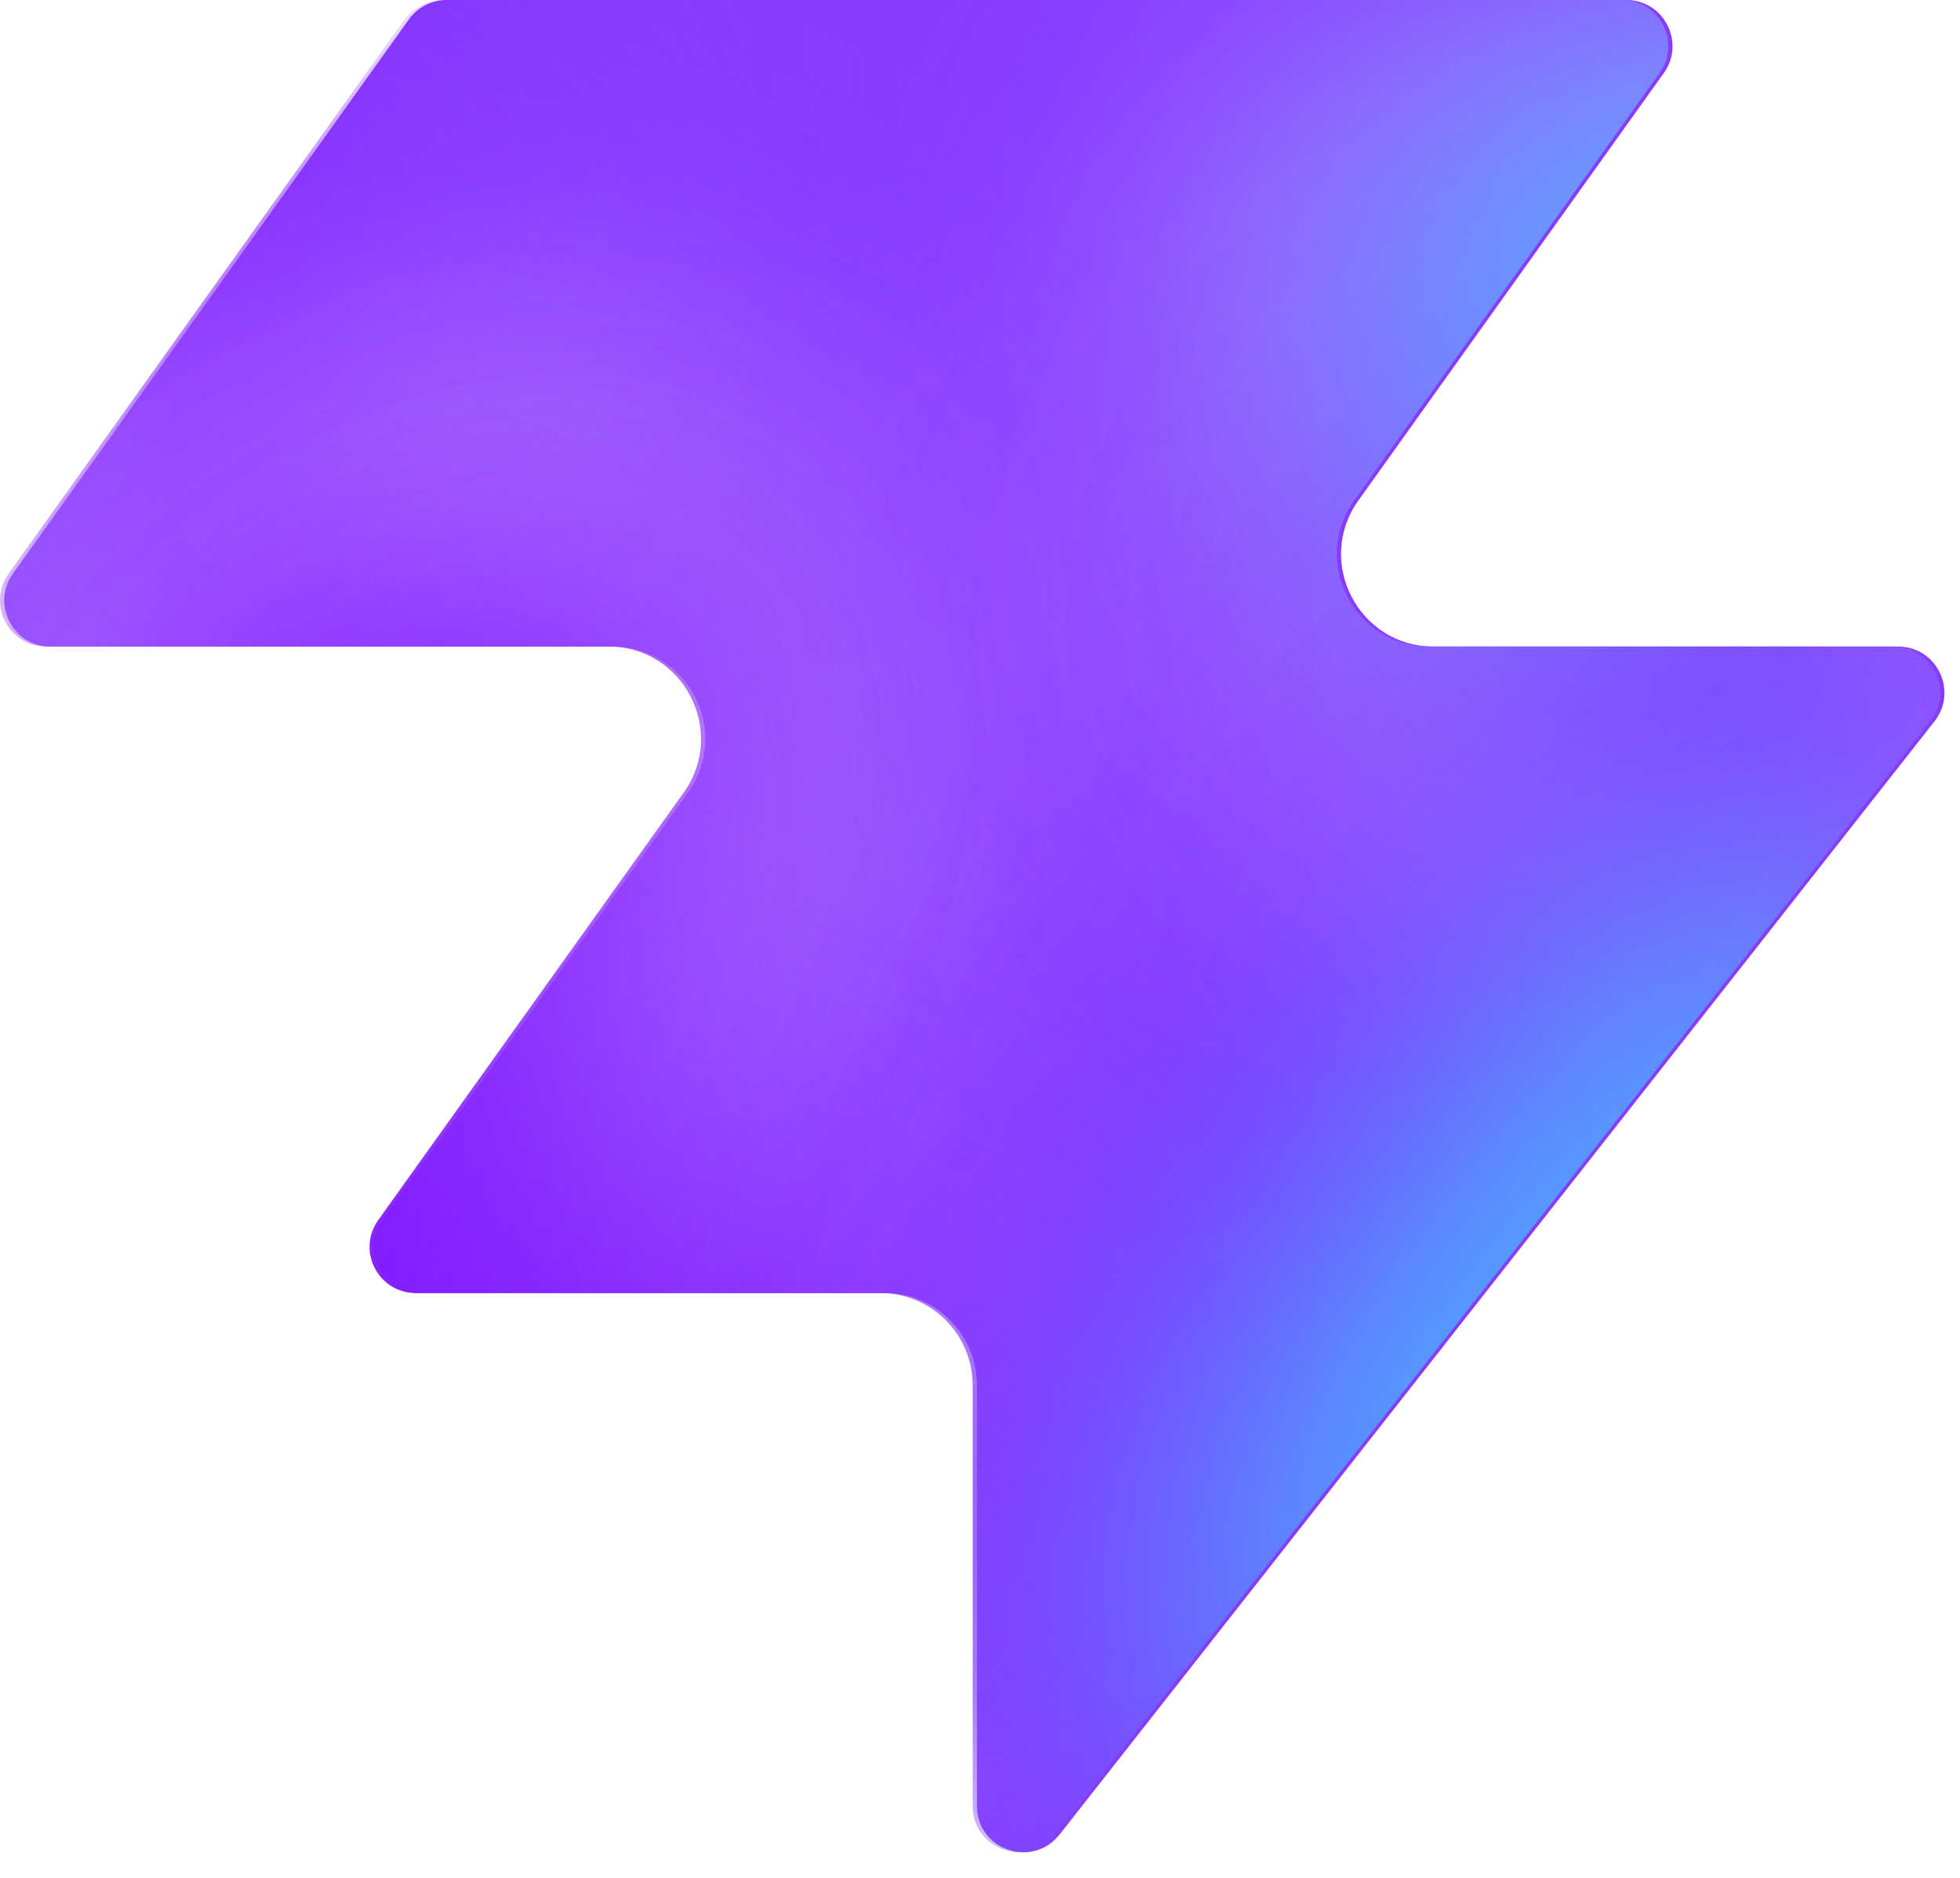
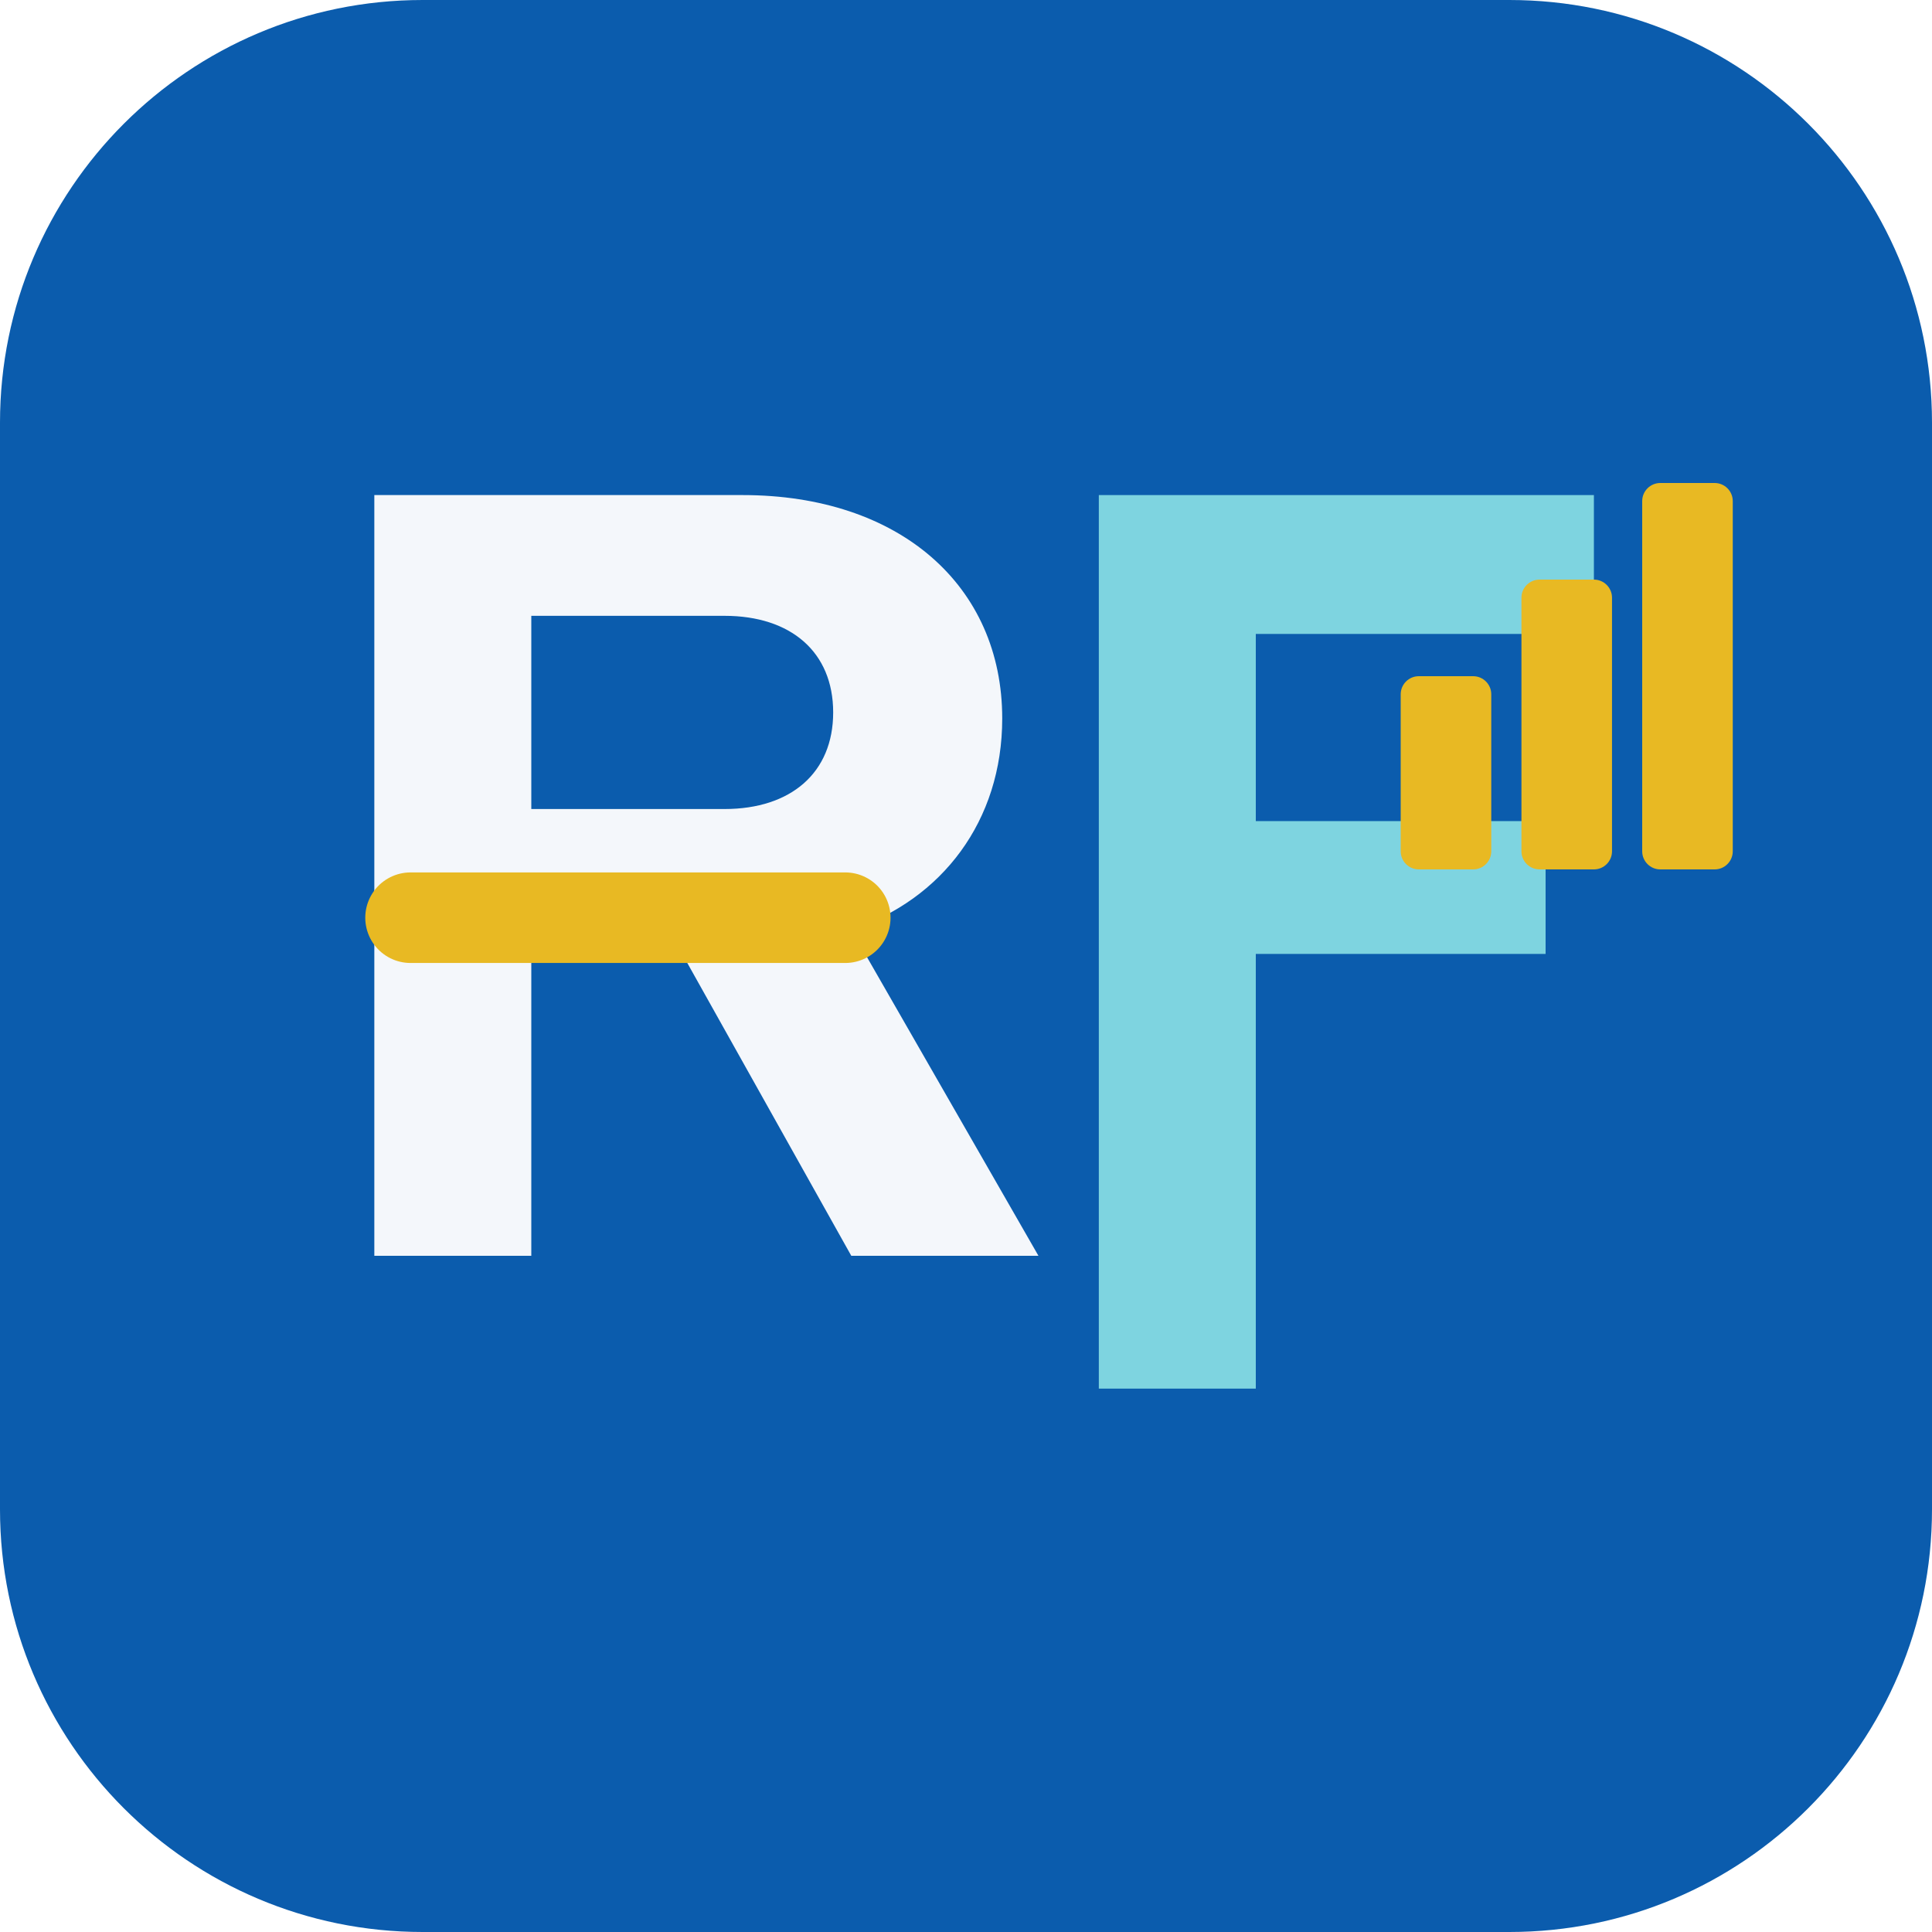
- <svg xmlns="http://www.w3.org/2000/svg" width="48" height="46" fill="none" viewBox="0 0 48 46">
-   <path fill="#863bff" d="M25.946 44.938c-.664.845-2.021.375-2.021-.698V33.937a2.26 2.26 0 0 0-2.262-2.262H10.287c-.92 0-1.456-1.04-.92-1.788l7.48-10.471c1.07-1.497 0-3.578-1.842-3.578H1.237c-.92 0-1.456-1.04-.92-1.788L10.013.474c.214-.297.556-.474.92-.474h28.894c.92 0 1.456 1.04.92 1.788l-7.48 10.471c-1.07 1.498 0 3.579 1.842 3.579h11.377c.943 0 1.473 1.088.89 1.83L25.947 44.94z" style="fill:#863bff;fill:color(display-p3 .525 .23 1);fill-opacity:1" />
-   <mask id="a" width="48" height="46" x="0" y="0" maskUnits="userSpaceOnUse" style="mask-type:alpha">
-     <path fill="#000" d="M25.842 44.938c-.664.844-2.021.375-2.021-.698V33.937a2.26 2.26 0 0 0-2.262-2.262H10.183c-.92 0-1.456-1.04-.92-1.788l7.48-10.471c1.07-1.498 0-3.579-1.842-3.579H1.133c-.92 0-1.456-1.04-.92-1.787L9.91.473c.214-.297.556-.474.92-.474h28.894c.92 0 1.456 1.04.92 1.788l-7.48 10.471c-1.07 1.498 0 3.578 1.842 3.578h11.377c.943 0 1.473 1.088.89 1.832L25.843 44.94z" style="fill:#000;fill-opacity:1" />
-   </mask>
-   <g mask="url(#a)">
-     <g filter="url(#b)">
-       <ellipse cx="5.508" cy="14.704" fill="#ede6ff" rx="5.508" ry="14.704" style="fill:#ede6ff;fill:color(display-p3 .927 .903 1);fill-opacity:1" transform="matrix(.00324 1 1 -.00324 -4.47 31.516)" />
-     </g>
-     <g filter="url(#c)">
-       <ellipse cx="10.399" cy="29.851" fill="#ede6ff" rx="10.399" ry="29.851" style="fill:#ede6ff;fill:color(display-p3 .927 .903 1);fill-opacity:1" transform="matrix(.00324 1 1 -.00324 -39.328 7.883)" />
-     </g>
-     <g filter="url(#d)">
-       <ellipse cx="5.508" cy="30.487" fill="#7e14ff" rx="5.508" ry="30.487" style="fill:#7e14ff;fill:color(display-p3 .492 .077 1);fill-opacity:1" transform="rotate(89.814 -25.913 -14.639)scale(1 -1)" />
-     </g>
-     <g filter="url(#e)">
-       <ellipse cx="5.508" cy="30.599" fill="#7e14ff" rx="5.508" ry="30.599" style="fill:#7e14ff;fill:color(display-p3 .492 .077 1);fill-opacity:1" transform="rotate(89.814 -32.644 -3.334)scale(1 -1)" />
-     </g>
-     <g filter="url(#f)">
-       <ellipse cx="5.508" cy="30.599" fill="#7e14ff" rx="5.508" ry="30.599" style="fill:#7e14ff;fill:color(display-p3 .492 .077 1);fill-opacity:1" transform="matrix(.00324 1 1 -.00324 -34.34 30.47)" />
-     </g>
-     <g filter="url(#g)">
-       <ellipse cx="14.072" cy="22.078" fill="#ede6ff" rx="14.072" ry="22.078" style="fill:#ede6ff;fill:color(display-p3 .927 .903 1);fill-opacity:1" transform="rotate(93.35 24.506 48.493)scale(-1 1)" />
-     </g>
-     <g filter="url(#h)">
-       <ellipse cx="3.47" cy="21.501" fill="#7e14ff" rx="3.47" ry="21.501" style="fill:#7e14ff;fill:color(display-p3 .492 .077 1);fill-opacity:1" transform="rotate(89.009 28.708 47.59)scale(-1 1)" />
-     </g>
-     <g filter="url(#i)">
-       <ellipse cx="3.47" cy="21.501" fill="#7e14ff" rx="3.47" ry="21.501" style="fill:#7e14ff;fill:color(display-p3 .492 .077 1);fill-opacity:1" transform="rotate(89.009 28.708 47.59)scale(-1 1)" />
-     </g>
-     <g filter="url(#j)">
-       <ellipse cx=".387" cy="8.972" fill="#7e14ff" rx="4.407" ry="29.108" style="fill:#7e14ff;fill:color(display-p3 .492 .077 1);fill-opacity:1" transform="rotate(39.51 .387 8.972)" />
-     </g>
-     <g filter="url(#k)">
-       <ellipse cx="47.523" cy="-6.092" fill="#7e14ff" rx="4.407" ry="29.108" style="fill:#7e14ff;fill:color(display-p3 .492 .077 1);fill-opacity:1" transform="rotate(37.892 47.523 -6.092)" />
-     </g>
-     <g filter="url(#l)">
-       <ellipse cx="41.412" cy="6.333" fill="#47bfff" rx="5.971" ry="9.665" style="fill:#47bfff;fill:color(display-p3 .28 .748 1);fill-opacity:1" transform="rotate(37.892 41.412 6.333)" />
-     </g>
-     <g filter="url(#m)">
-       <ellipse cx="-1.879" cy="38.332" fill="#7e14ff" rx="4.407" ry="29.108" style="fill:#7e14ff;fill:color(display-p3 .492 .077 1);fill-opacity:1" transform="rotate(37.892 -1.88 38.332)" />
-     </g>
-     <g filter="url(#n)">
-       <ellipse cx="-1.879" cy="38.332" fill="#7e14ff" rx="4.407" ry="29.108" style="fill:#7e14ff;fill:color(display-p3 .492 .077 1);fill-opacity:1" transform="rotate(37.892 -1.88 38.332)" />
-     </g>
-     <g filter="url(#o)">
-       <ellipse cx="35.651" cy="29.907" fill="#7e14ff" rx="4.407" ry="29.108" style="fill:#7e14ff;fill:color(display-p3 .492 .077 1);fill-opacity:1" transform="rotate(37.892 35.651 29.907)" />
-     </g>
-     <g filter="url(#p)">
-       <ellipse cx="38.418" cy="32.4" fill="#47bfff" rx="5.971" ry="15.297" style="fill:#47bfff;fill:color(display-p3 .28 .748 1);fill-opacity:1" transform="rotate(37.892 38.418 32.4)" />
-     </g>
-   </g>
-   <defs>
-     <filter id="b" width="60.045" height="41.654" x="-19.77" y="16.149" color-interpolation-filters="sRGB" filterUnits="userSpaceOnUse">
-       <feFlood flood-opacity="0" result="BackgroundImageFix" />
-       <feBlend in="SourceGraphic" in2="BackgroundImageFix" result="shape" />
-       <feGaussianBlur result="effect1_foregroundBlur_2002_17158" stdDeviation="7.659" />
-     </filter>
-     <filter id="c" width="90.34" height="51.437" x="-54.613" y="-7.533" color-interpolation-filters="sRGB" filterUnits="userSpaceOnUse">
-       <feFlood flood-opacity="0" result="BackgroundImageFix" />
-       <feBlend in="SourceGraphic" in2="BackgroundImageFix" result="shape" />
-       <feGaussianBlur result="effect1_foregroundBlur_2002_17158" stdDeviation="7.659" />
-     </filter>
-     <filter id="d" width="79.355" height="29.4" x="-49.64" y="2.03" color-interpolation-filters="sRGB" filterUnits="userSpaceOnUse">
-       <feFlood flood-opacity="0" result="BackgroundImageFix" />
-       <feBlend in="SourceGraphic" in2="BackgroundImageFix" result="shape" />
-       <feGaussianBlur result="effect1_foregroundBlur_2002_17158" stdDeviation="4.596" />
-     </filter>
-     <filter id="e" width="79.579" height="29.4" x="-45.045" y="20.029" color-interpolation-filters="sRGB" filterUnits="userSpaceOnUse">
-       <feFlood flood-opacity="0" result="BackgroundImageFix" />
-       <feBlend in="SourceGraphic" in2="BackgroundImageFix" result="shape" />
-       <feGaussianBlur result="effect1_foregroundBlur_2002_17158" stdDeviation="4.596" />
-     </filter>
-     <filter id="f" width="79.579" height="29.4" x="-43.513" y="21.178" color-interpolation-filters="sRGB" filterUnits="userSpaceOnUse">
-       <feFlood flood-opacity="0" result="BackgroundImageFix" />
-       <feBlend in="SourceGraphic" in2="BackgroundImageFix" result="shape" />
-       <feGaussianBlur result="effect1_foregroundBlur_2002_17158" stdDeviation="4.596" />
-     </filter>
-     <filter id="g" width="74.749" height="58.852" x="15.756" y="-17.901" color-interpolation-filters="sRGB" filterUnits="userSpaceOnUse">
-       <feFlood flood-opacity="0" result="BackgroundImageFix" />
-       <feBlend in="SourceGraphic" in2="BackgroundImageFix" result="shape" />
-       <feGaussianBlur result="effect1_foregroundBlur_2002_17158" stdDeviation="7.659" />
-     </filter>
-     <filter id="h" width="61.377" height="25.362" x="23.548" y="2.284" color-interpolation-filters="sRGB" filterUnits="userSpaceOnUse">
-       <feFlood flood-opacity="0" result="BackgroundImageFix" />
-       <feBlend in="SourceGraphic" in2="BackgroundImageFix" result="shape" />
-       <feGaussianBlur result="effect1_foregroundBlur_2002_17158" stdDeviation="4.596" />
-     </filter>
-     <filter id="i" width="61.377" height="25.362" x="23.548" y="2.284" color-interpolation-filters="sRGB" filterUnits="userSpaceOnUse">
-       <feFlood flood-opacity="0" result="BackgroundImageFix" />
-       <feBlend in="SourceGraphic" in2="BackgroundImageFix" result="shape" />
-       <feGaussianBlur result="effect1_foregroundBlur_2002_17158" stdDeviation="4.596" />
-     </filter>
-     <filter id="j" width="56.045" height="63.649" x="-27.636" y="-22.853" color-interpolation-filters="sRGB" filterUnits="userSpaceOnUse">
-       <feFlood flood-opacity="0" result="BackgroundImageFix" />
-       <feBlend in="SourceGraphic" in2="BackgroundImageFix" result="shape" />
-       <feGaussianBlur result="effect1_foregroundBlur_2002_17158" stdDeviation="4.596" />
-     </filter>
-     <filter id="k" width="54.814" height="64.646" x="20.116" y="-38.415" color-interpolation-filters="sRGB" filterUnits="userSpaceOnUse">
-       <feFlood flood-opacity="0" result="BackgroundImageFix" />
-       <feBlend in="SourceGraphic" in2="BackgroundImageFix" result="shape" />
-       <feGaussianBlur result="effect1_foregroundBlur_2002_17158" stdDeviation="4.596" />
-     </filter>
-     <filter id="l" width="33.541" height="35.313" x="24.641" y="-11.323" color-interpolation-filters="sRGB" filterUnits="userSpaceOnUse">
-       <feFlood flood-opacity="0" result="BackgroundImageFix" />
-       <feBlend in="SourceGraphic" in2="BackgroundImageFix" result="shape" />
-       <feGaussianBlur result="effect1_foregroundBlur_2002_17158" stdDeviation="4.596" />
-     </filter>
-     <filter id="m" width="54.814" height="64.646" x="-29.286" y="6.009" color-interpolation-filters="sRGB" filterUnits="userSpaceOnUse">
-       <feFlood flood-opacity="0" result="BackgroundImageFix" />
-       <feBlend in="SourceGraphic" in2="BackgroundImageFix" result="shape" />
-       <feGaussianBlur result="effect1_foregroundBlur_2002_17158" stdDeviation="4.596" />
-     </filter>
-     <filter id="n" width="54.814" height="64.646" x="-29.286" y="6.009" color-interpolation-filters="sRGB" filterUnits="userSpaceOnUse">
-       <feFlood flood-opacity="0" result="BackgroundImageFix" />
-       <feBlend in="SourceGraphic" in2="BackgroundImageFix" result="shape" />
-       <feGaussianBlur result="effect1_foregroundBlur_2002_17158" stdDeviation="4.596" />
-     </filter>
-     <filter id="o" width="54.814" height="64.646" x="8.244" y="-2.416" color-interpolation-filters="sRGB" filterUnits="userSpaceOnUse">
-       <feFlood flood-opacity="0" result="BackgroundImageFix" />
-       <feBlend in="SourceGraphic" in2="BackgroundImageFix" result="shape" />
-       <feGaussianBlur result="effect1_foregroundBlur_2002_17158" stdDeviation="4.596" />
-     </filter>
-     <filter id="p" width="39.409" height="43.623" x="18.713" y="10.588" color-interpolation-filters="sRGB" filterUnits="userSpaceOnUse">
-       <feFlood flood-opacity="0" result="BackgroundImageFix" />
-       <feBlend in="SourceGraphic" in2="BackgroundImageFix" result="shape" />
-       <feGaussianBlur result="effect1_foregroundBlur_2002_17158" stdDeviation="4.596" />
-     </filter>
-   </defs>
+ <svg xmlns="http://www.w3.org/2000/svg" viewBox="0 0 32 32" role="img" aria-label="Registros Financeiros">
+   <rect width="32" height="32" rx="7" fill="#0B5CAD" />
+   <path fill="#F4F7FB" d="M6.2 8.2h6.1c2.6 0 4.3 1.5 4.3 3.7 0 1.7-1 3-2.5 3.5l3.1 5.4h-3.1l-2.8-5H8.8v5H6.2V8.2zm2.6 2v3.2h3.2c1.1 0 1.8-.6 1.8-1.6S13.1 10.2 12 10.2H8.8z" />
+   <path fill="none" stroke="#E8B923" stroke-width="1.5" stroke-linecap="round" d="M6.8 15.2h7.2" />
+   <path fill="#7ED4E0" d="M18.2 8.2h8.2v2.3h-5.6v3.1h4.8v2.2h-4.8V23h-2.6V8.2z" />
+   <rect x="23.2" y="11.2" width="1.5" height="3.2" rx="0.3" fill="#E8B923" />
+   <rect x="25.2" y="9.6" width="1.5" height="4.8" rx="0.3" fill="#E8B923" />
+   <rect x="27.2" y="8" width="1.5" height="6.4" rx="0.3" fill="#E8B923" />
</svg>
